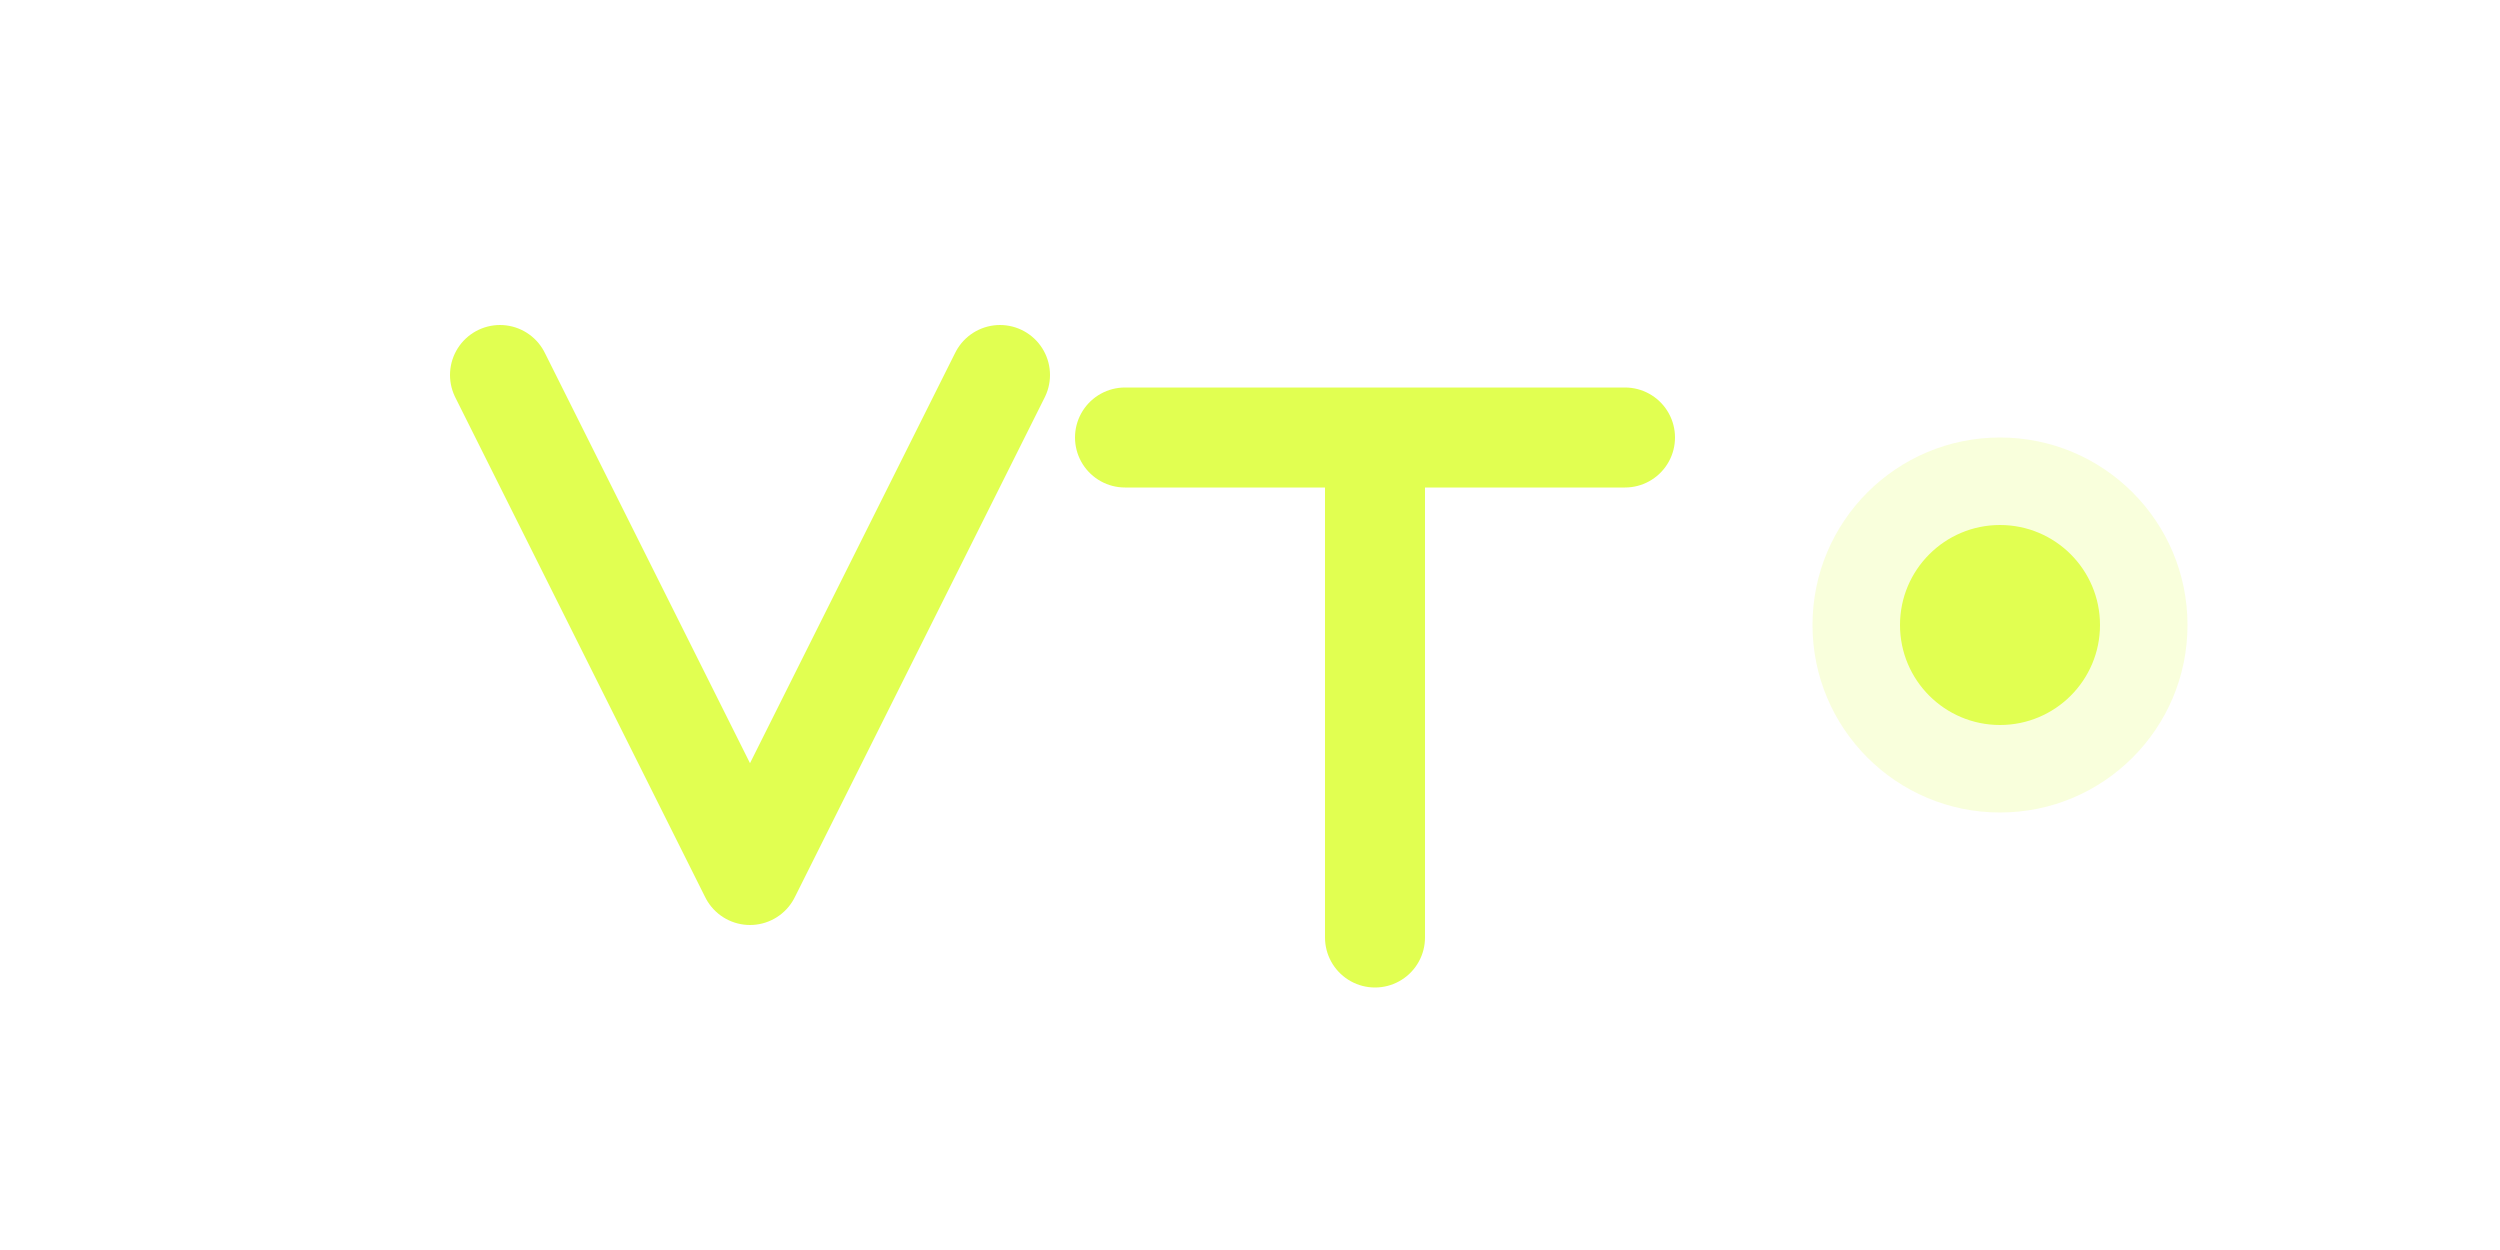
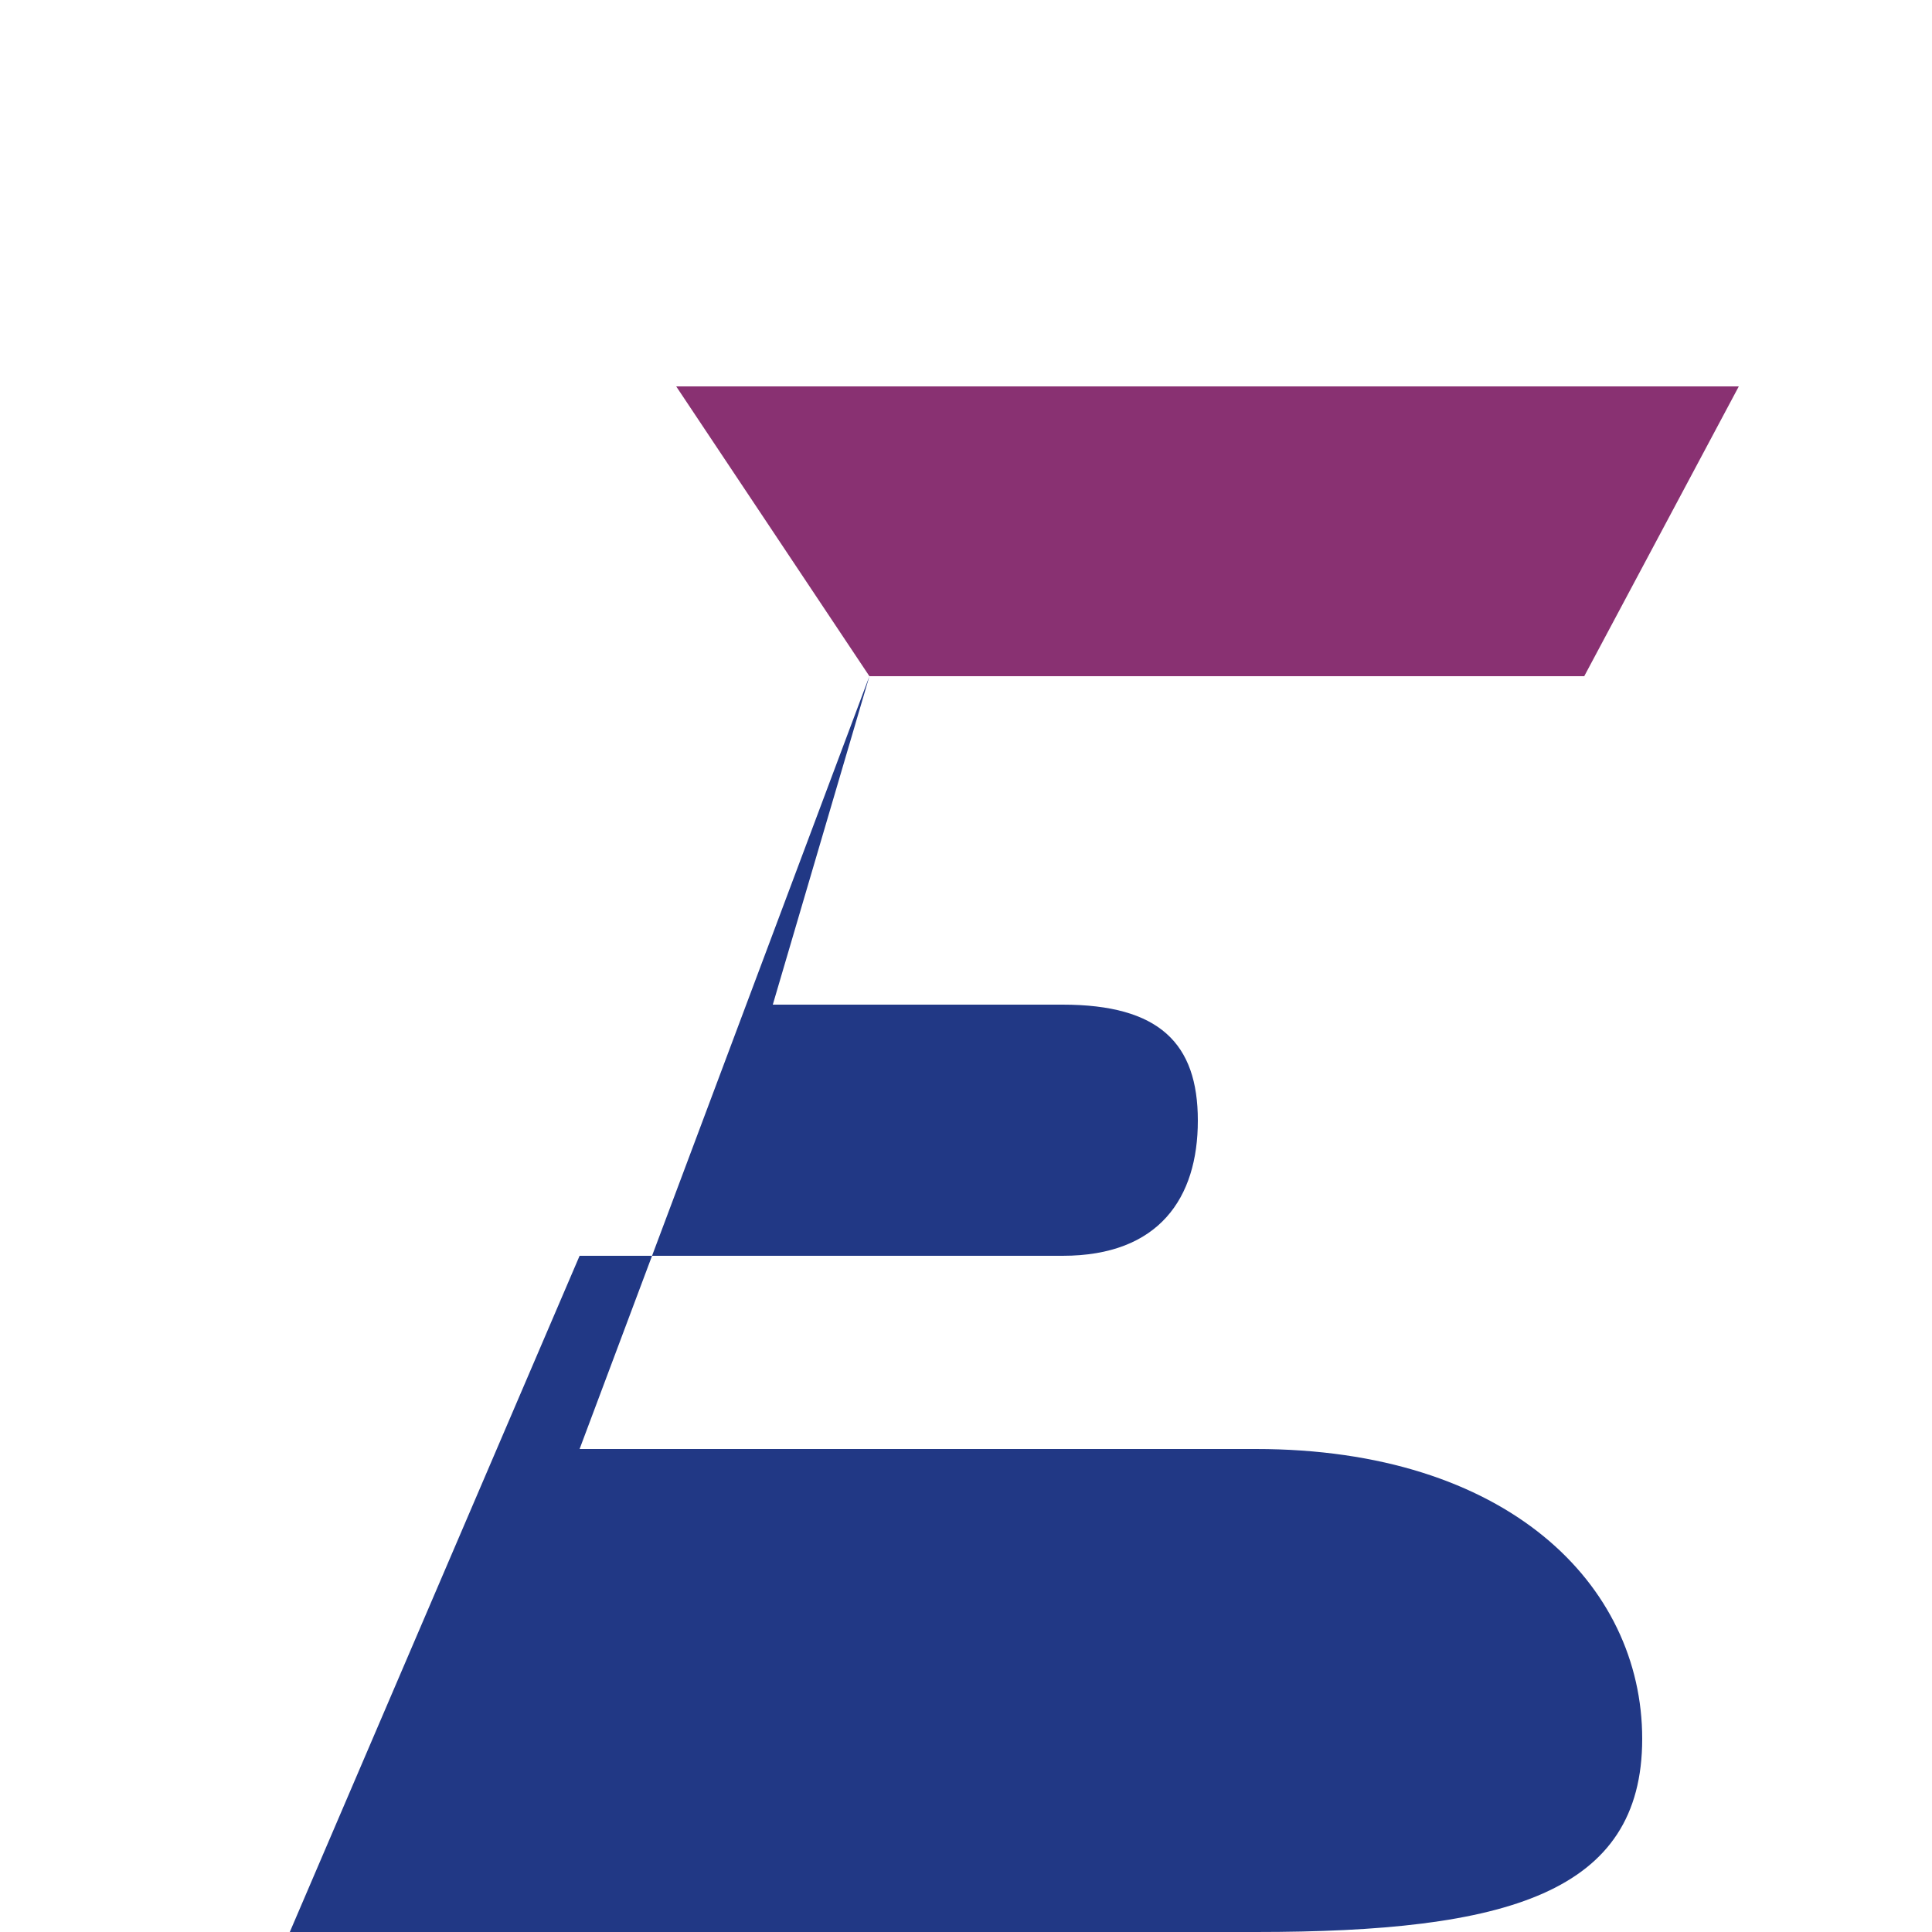
- <svg xmlns="http://www.w3.org/2000/svg" width="200" height="100" viewBox="0 0 200 100" fill="none">
-   <defs>
-     <linearGradient id="vt_logo_grad" x1="0%" y1="0%" x2="100%" y2="100%">
-       <stop offset="0%" style="stop-color:#e1ff51;stop-opacity:1" />
-       <stop offset="100%" style="stop-color:#00272c;stop-opacity:1" />
-     </linearGradient>
-   </defs>
-   <path d="M40 30L60 70L80 30" stroke="#e1ff51" stroke-width="8" stroke-linecap="round" stroke-linejoin="round" />
-   <path d="M90 35H130M110 35V75" stroke="#e1ff51" stroke-width="8" stroke-linecap="round" stroke-linejoin="round" />
-   <circle cx="160" cy="50" r="15" fill="#e1ff51" fill-opacity="0.2" />
-   <circle cx="160" cy="50" r="8" fill="#e1ff51" />
+ <svg xmlns="http://www.w3.org/2000/svg" width="100" height="100" viewBox="0 0 100 100" fill="none">
+   <path d="M35 20 H90 L82 35 H45 L35 20Z" fill="#893172" />
+   <path d="M45 35 L30 75 H65 C78 75 85 82 85 90 C85 98 78 100 65 100 H15 L30 65 H55 C60 65 62 62 62 58 C62 54 60 52 55 52 H40 L45 35Z" fill="#213885" />
</svg>
